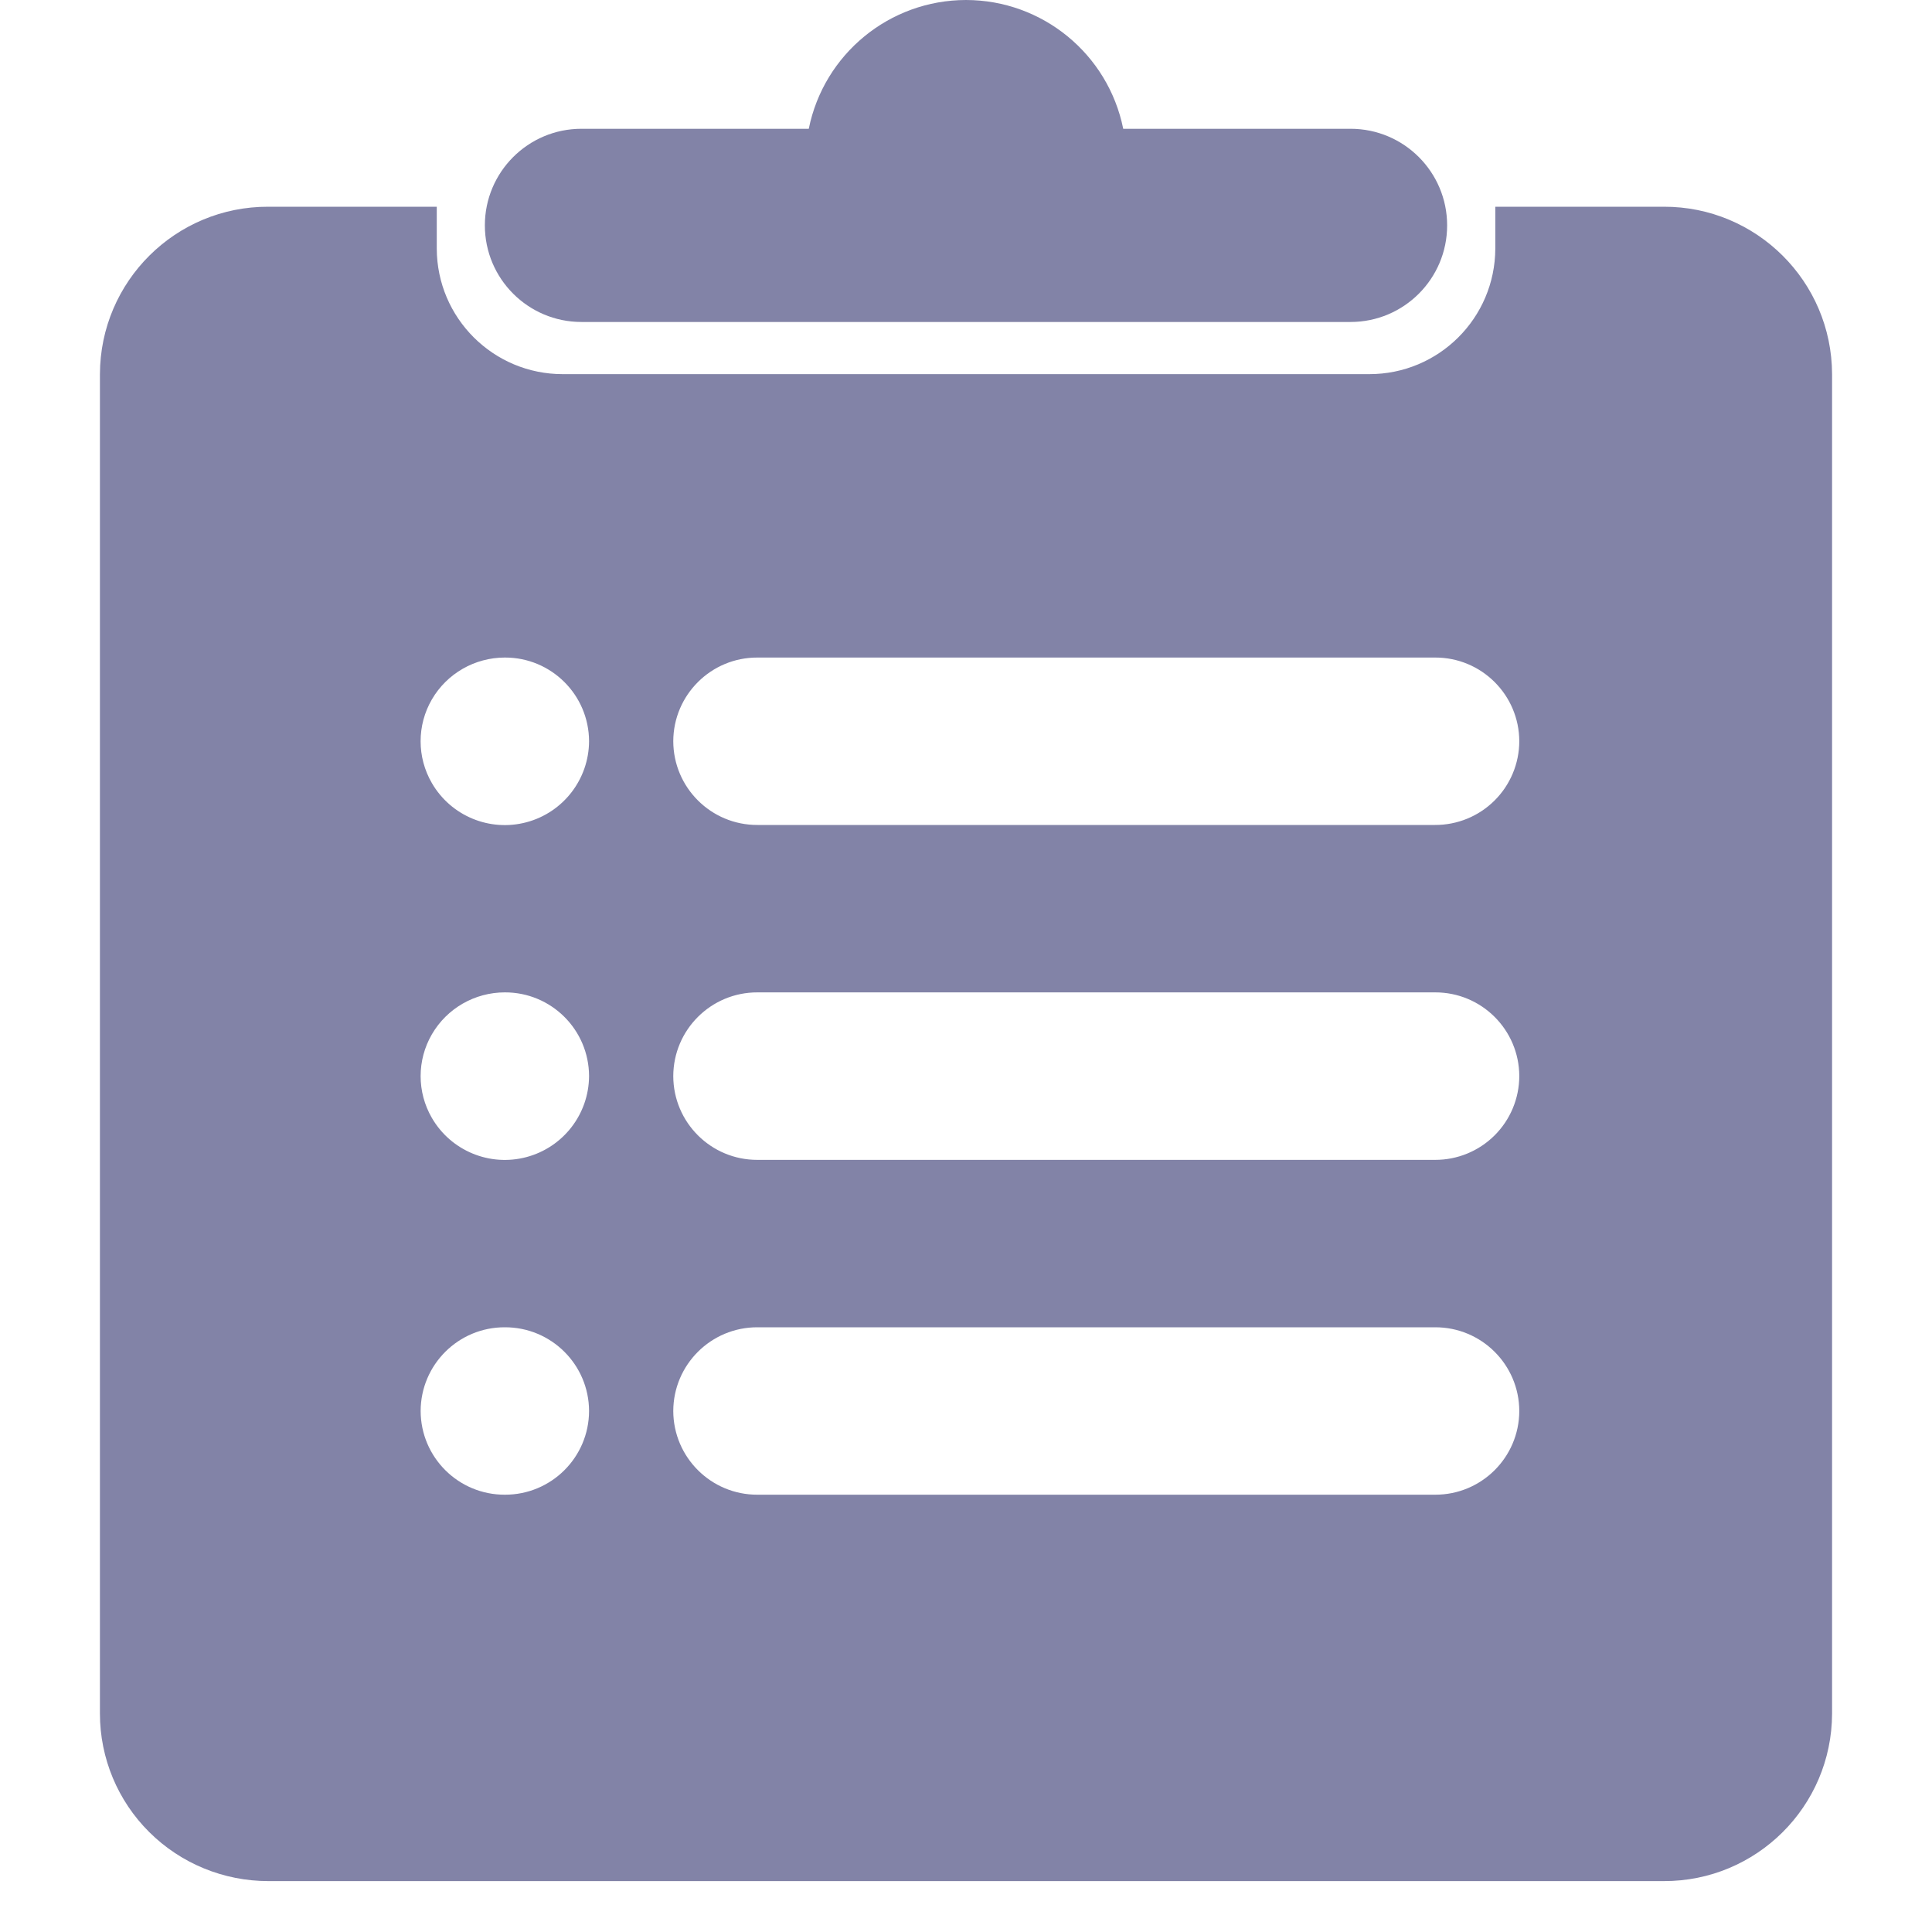
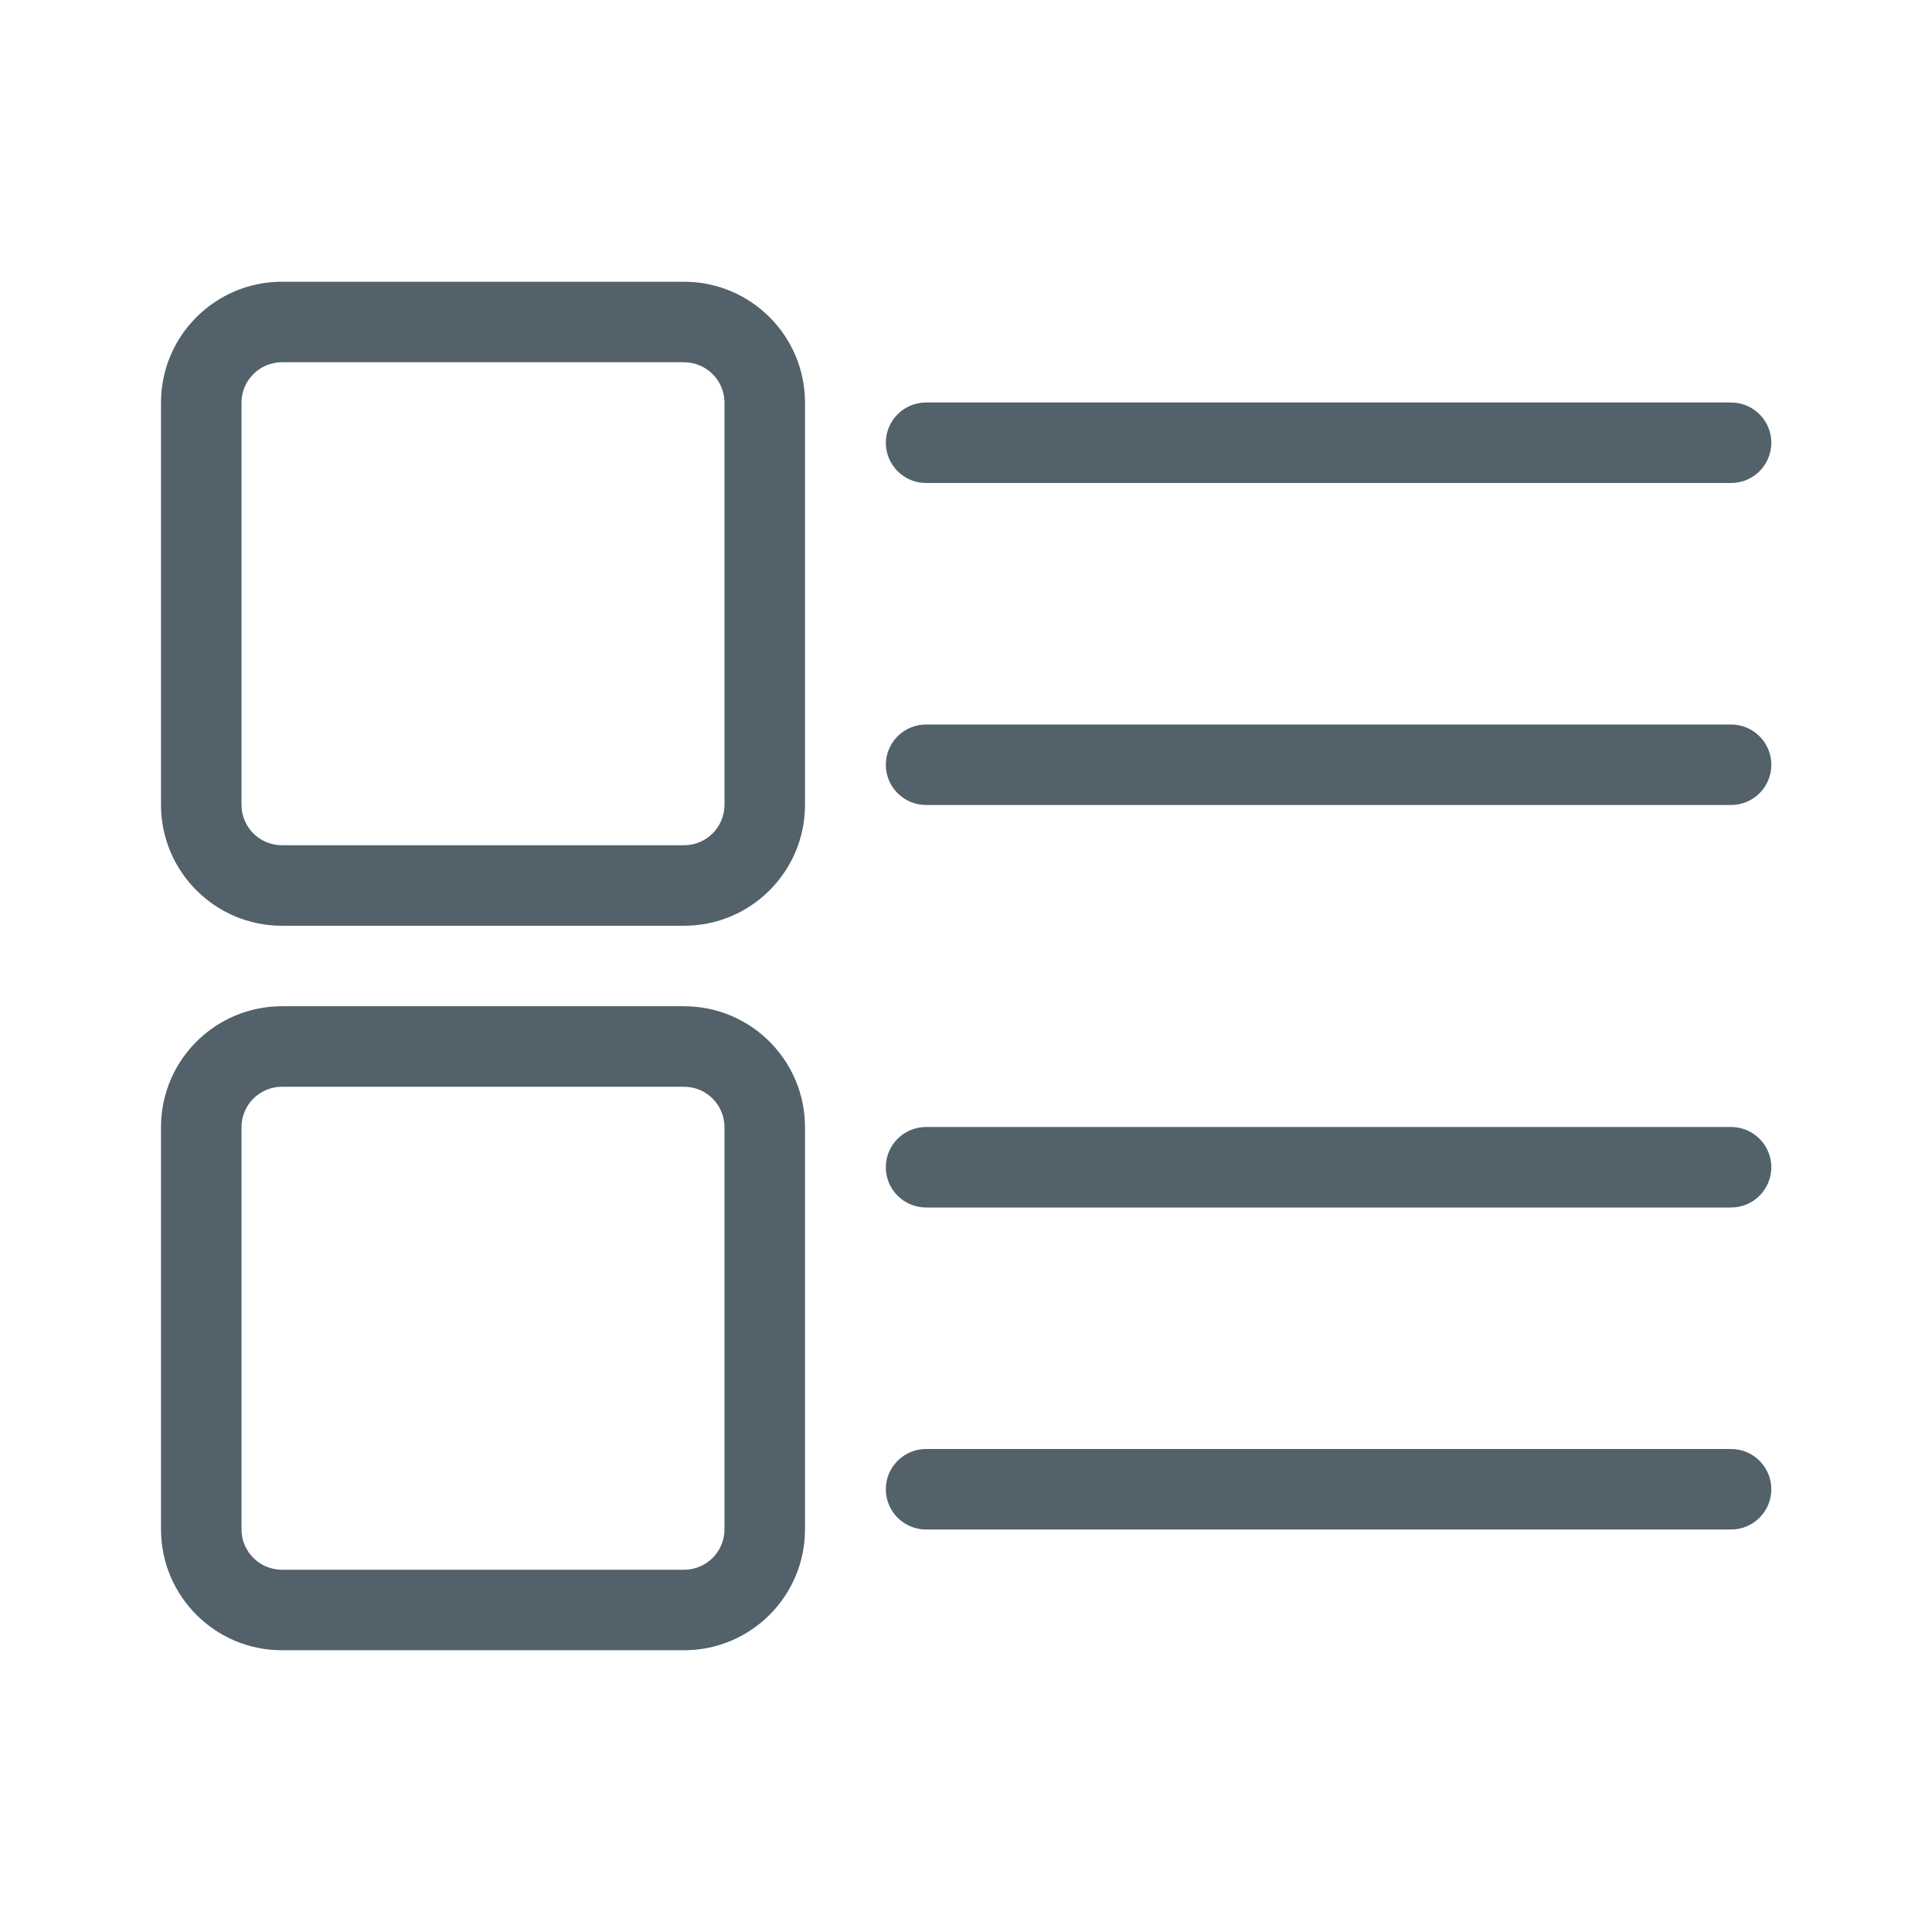
- <svg xmlns="http://www.w3.org/2000/svg" t="1564219192083" class="icon" viewBox="0 0 1024 1024" version="1.1" p-id="2076" width="200" height="200">
-   <defs>
-     <style type="text/css" />
-   </defs>
-   <path d="M231.495 109.568v22.175A66.737 66.737 0 0 0 298.372 198.303H725.628a66.737 66.737 0 0 0 66.913-66.56v-22.175h89.265A88.982 88.982 0 0 1 971.034 198.303v709.985a88.982 88.982 0 0 1-89.265 88.735H142.23c-23.658 0-46.398-9.322-63.135-25.988A88.488 88.488 0 0 1 52.966 908.288V198.303a88.982 88.982 0 0 1 89.265-88.735h89.265zM401.479 348.513a44.491 44.491 0 0 0-44.632 44.35 44.491 44.491 0 0 0 44.632 44.385h359.106a44.491 44.491 0 0 0 44.668-44.385 44.491 44.491 0 0 0-44.632-44.35H401.479z m-133.897 0c-15.96 0-30.685 8.474-38.665 22.175a44.138 44.138 0 0 0 0 44.385 44.668 44.668 0 0 0 83.297-22.21A44.491 44.491 0 0 0 267.617 348.513z m0 177.47c-15.96 0-30.685 8.474-38.665 22.21a44.138 44.138 0 0 0 0 44.35 44.668 44.668 0 0 0 83.297-22.175 44.491 44.491 0 0 0-44.632-44.385z m89.265 44.385A44.491 44.491 0 0 0 401.479 614.753h359.106a44.491 44.491 0 0 0 44.668-44.385 44.491 44.491 0 0 0-44.632-44.385H401.479a44.491 44.491 0 0 0-44.632 44.385z m-89.265 133.12a44.491 44.491 0 0 0-44.632 44.385 44.491 44.491 0 0 0 44.632 44.35 44.491 44.491 0 0 0 44.632-44.35 44.491 44.491 0 0 0-44.632-44.385z m133.897 0a44.491 44.491 0 0 0-44.632 44.385 44.491 44.491 0 0 0 44.632 44.35h359.106a44.491 44.491 0 0 0 44.668-44.35 44.491 44.491 0 0 0-44.632-44.385H401.479z m27.189-635.233A85.098 85.098 0 0 1 512 0a85.098 85.098 0 0 1 83.332 68.255h120.479a51.2 51.2 0 1 1 0 102.4H308.189a51.2 51.2 0 1 1 0-102.4h120.514z" p-id="2077" fill="#8283a7" />
+ <svg xmlns="http://www.w3.org/2000/svg" class="icon" width="200px" height="200.00px" viewBox="0 0 1024 1024" version="1.1">
+   <path fill="#52616a" d="M149.461 576h213.077c11.861 0 21.461 9.6 21.461 21.461v213.077C384 822.4 374.4 832 362.539 832H149.461C137.6 832 128 822.4 128 810.539v-213.077C128 585.6 137.6 576 149.461 576zM85.333 810.539A64.107 64.107 0 0 0 149.461 874.667h213.077A64.107 64.107 0 0 0 426.667 810.539v-213.077A64.107 64.107 0 0 0 362.539 533.333H149.461A64.107 64.107 0 0 0 85.333 597.461v213.077z m0-384A64.107 64.107 0 0 0 149.461 490.667h213.077A64.107 64.107 0 0 0 426.667 426.539v-213.077A64.107 64.107 0 0 0 362.539 149.333H149.461A64.107 64.107 0 0 0 85.333 213.461v213.077zM149.461 192h213.077C374.4 192 384 201.6 384 213.461v213.077C384 438.4 374.4 448 362.539 448H149.461C137.6 448 128 438.4 128 426.539v-213.077C128 201.6 137.6 192 149.461 192z m768.043 64a21.333 21.333 0 0 0 0-42.667h-426.667a21.333 21.333 0 1 0 0 42.667h426.667z m0 384a21.333 21.333 0 0 0 0-42.667h-426.667a21.333 21.333 0 1 0 0 42.667h426.667z m0-213.333a21.333 21.333 0 0 0 0-42.667h-426.667a21.333 21.333 0 1 0 0 42.667h426.667z m0 384a21.333 21.333 0 0 0 0-42.667h-426.667a21.333 21.333 0 1 0 0 42.667h426.667z" />
</svg>
